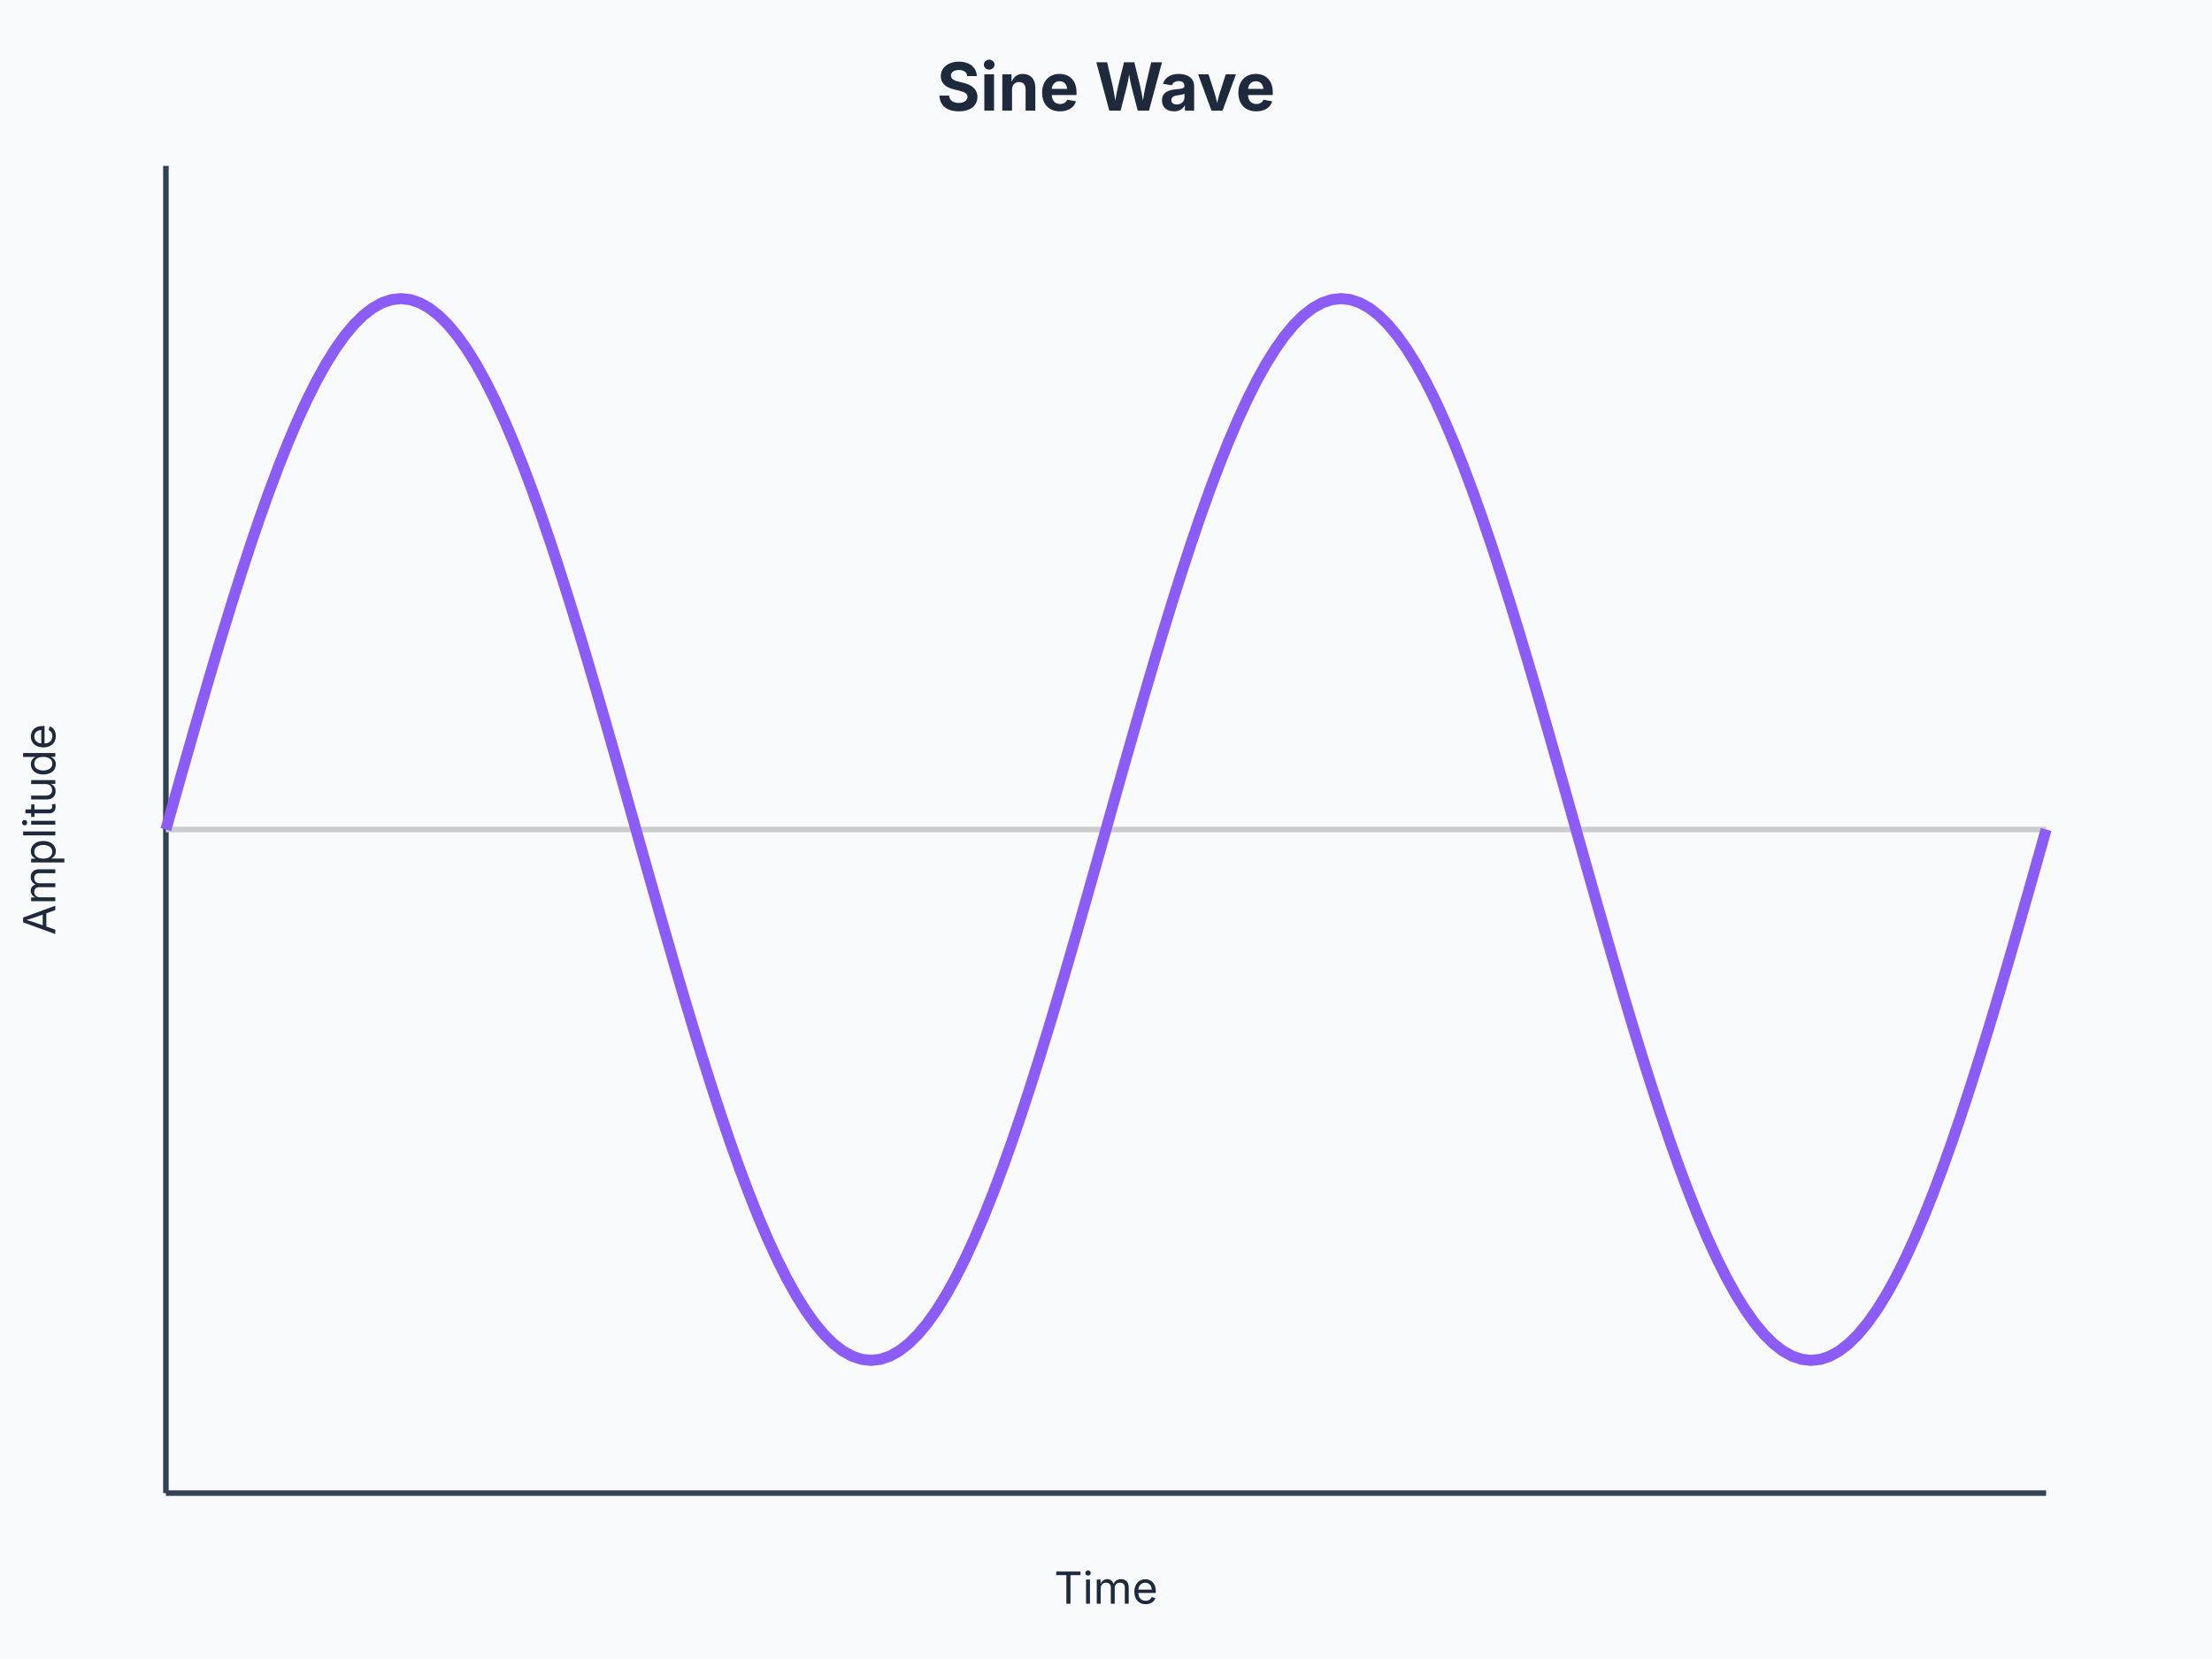
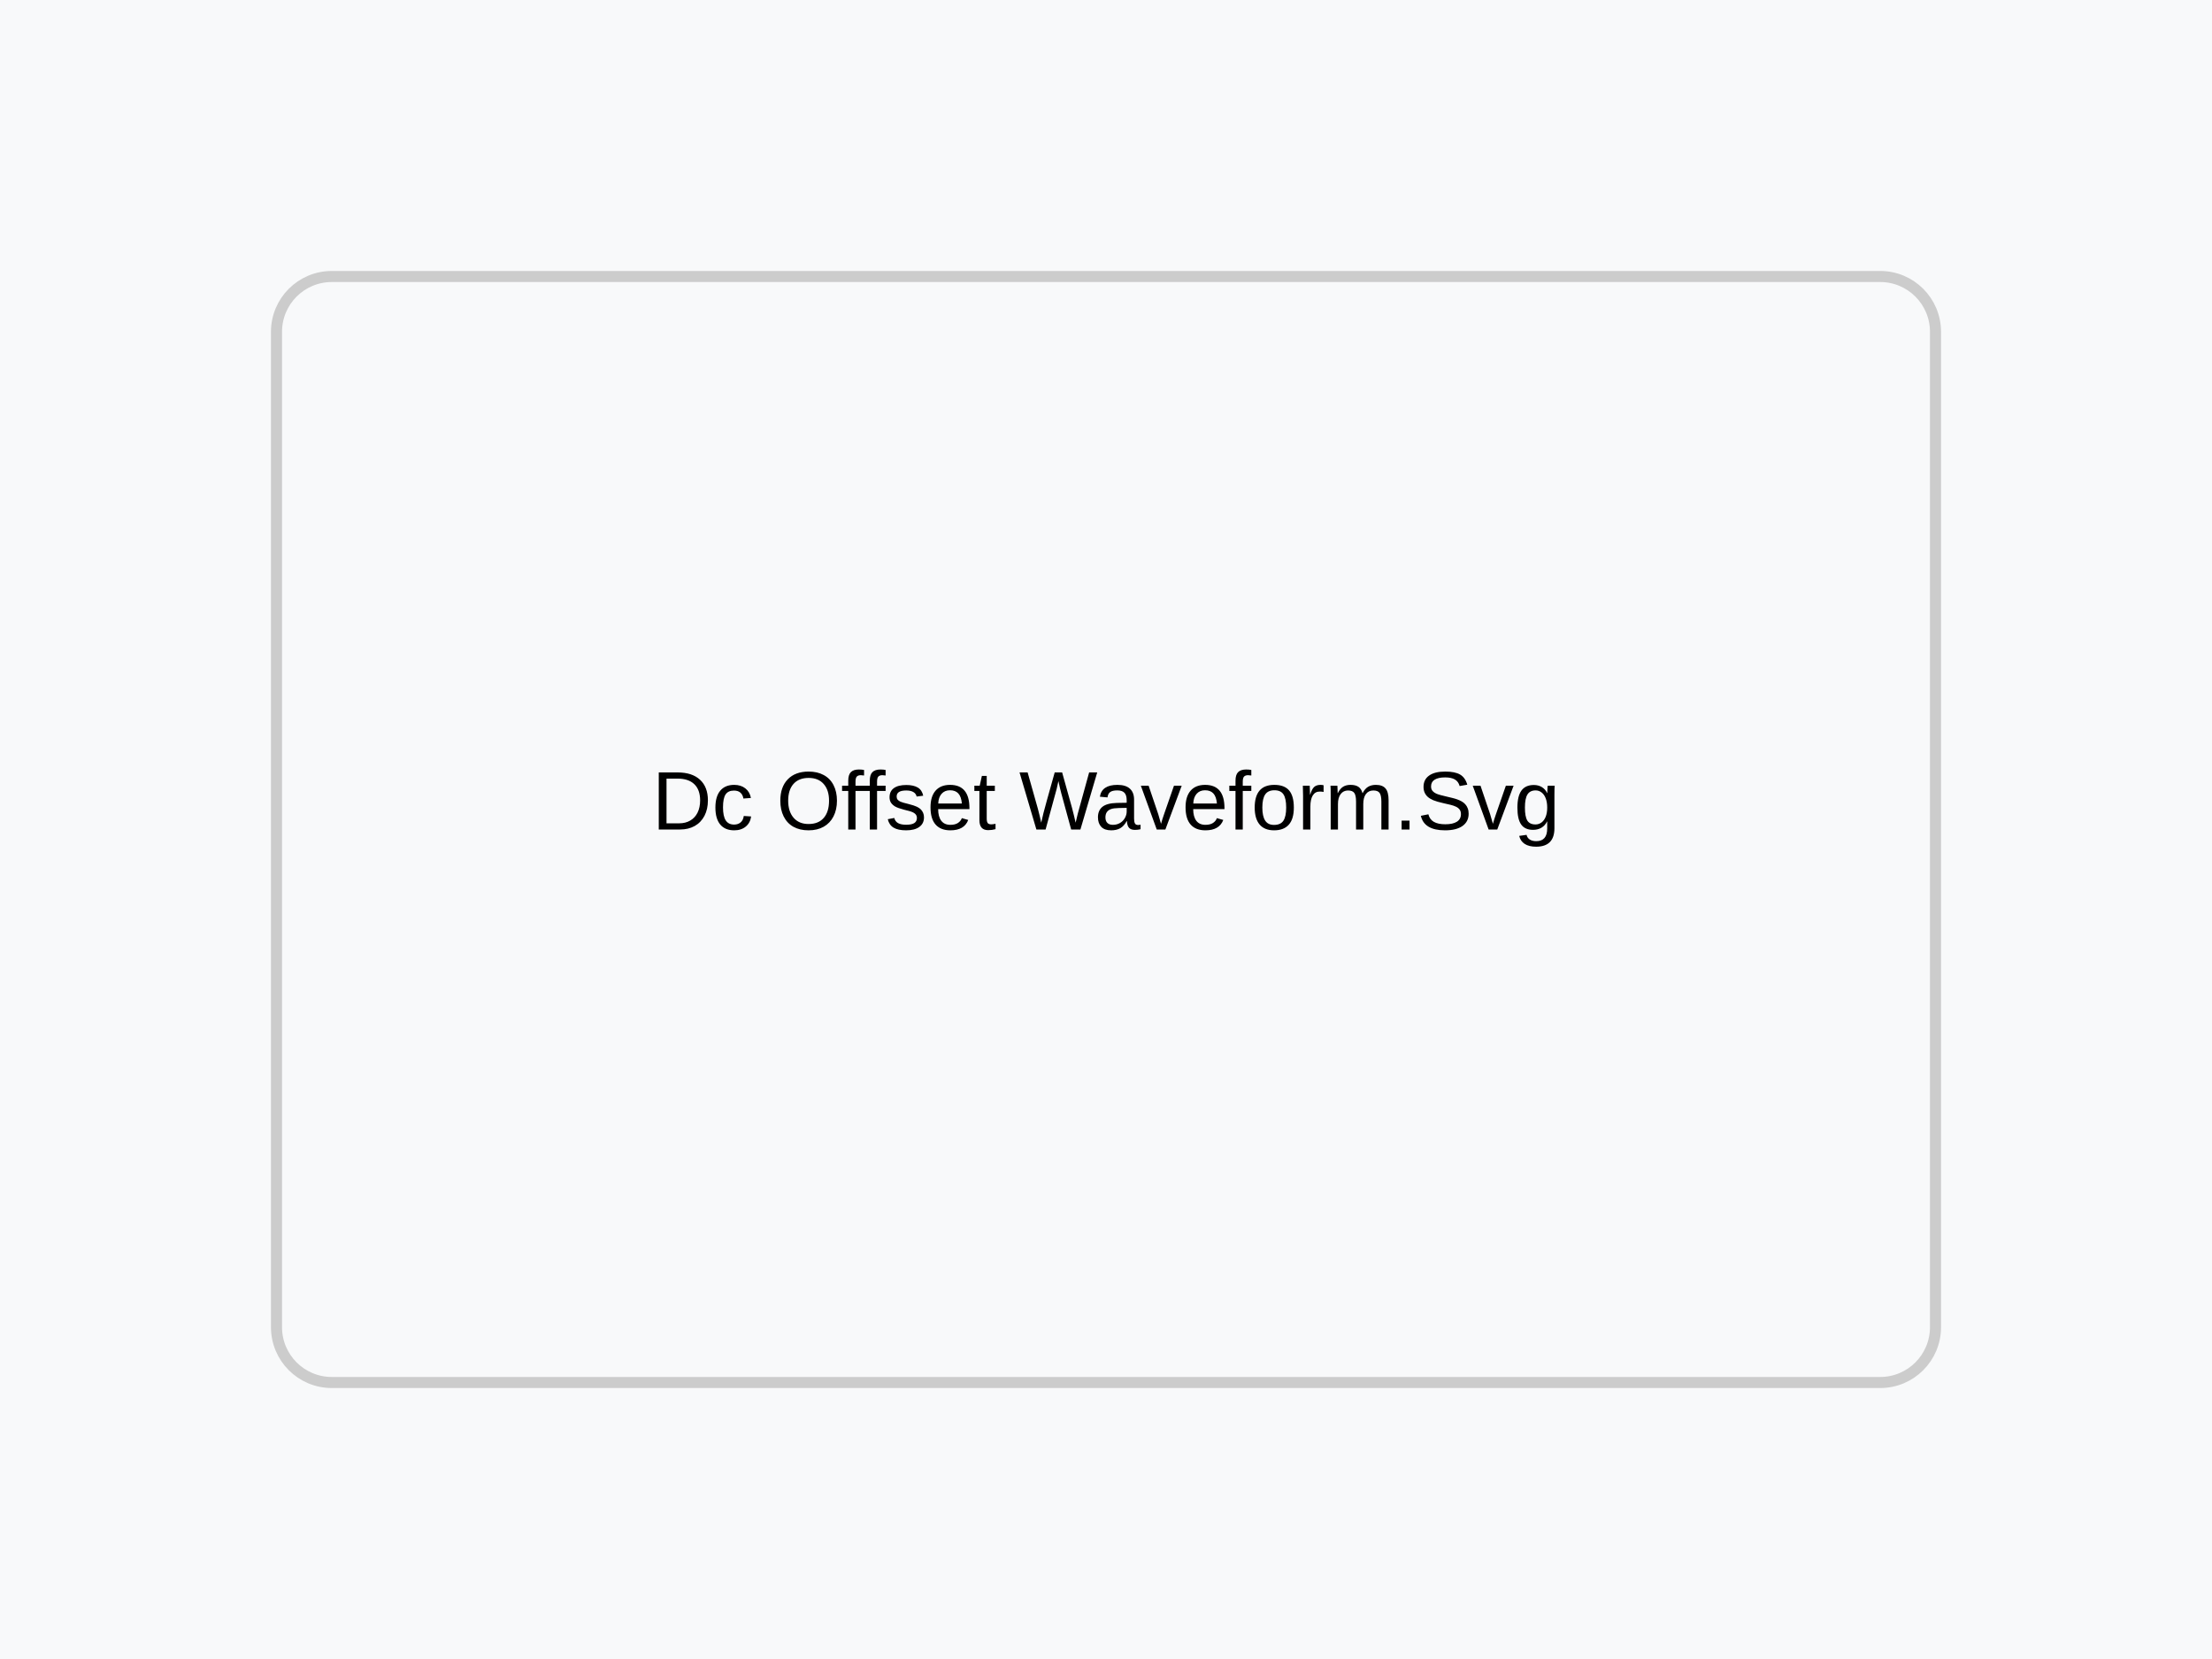
<svg xmlns="http://www.w3.org/2000/svg" viewBox="0 0 800 600">
-   <rect x="0" y="0" width="800" height="600" fill="#f8fafc" />
-   <text x="400.0" y="40.0" font-family="Inter, system-ui, sans-serif" font-size="24" fill="#1e293b" text-anchor="middle" font-weight="bold">Sine Wave</text>
-   <line x1="60" y1="540" x2="740" y2="540" stroke="#334155" stroke-width="2" opacity="1" />
-   <line x1="60" y1="540" x2="60" y2="60" stroke="#334155" stroke-width="2" opacity="1" />
-   <text x="400.0" y="580" font-family="Inter, system-ui, sans-serif" font-size="16" fill="#1e293b" text-anchor="middle" font-weight="normal">Time</text>
-   <text x="20" y="300.0" font-family="Inter, system-ui, sans-serif" font-size="16" fill="#1e293b" text-anchor="middle" font-weight="normal" transform="rotate(-90, 20, 300.0)">Amplitude</text>
-   <line x1="60" y1="300.0" x2="740" y2="300.0" stroke="#ccc" stroke-width="2" opacity="1" />
-   <path d="M 60.0 300.0 L 63.4 287.944 L 66.8 275.936 L 70.2 264.023 L 73.6 252.252 L 77.0 240.669 L 80.4 229.32 L 83.8 218.25 L 87.2 207.503 L 90.6 197.121 L 94.0 187.145 L 97.4 177.615 L 100.8 168.567 L 104.2 160.038 L 107.6 152.061 L 111.0 144.669 L 114.4 137.889 L 117.8 131.749 L 121.2 126.273 L 124.6 121.483 L 128.0 117.397 L 131.4 114.032 L 134.8 111.401 L 138.2 109.514 L 141.6 108.379 L 145.0 108.0 L 148.4 108.379 L 151.8 109.514 L 155.2 111.401 L 158.6 114.032 L 162.0 117.397 L 165.4 121.483 L 168.8 126.273 L 172.2 131.749 L 175.6 137.889 L 179.0 144.669 L 182.4 152.061 L 185.8 160.038 L 189.2 168.567 L 192.6 177.615 L 196.0 187.145 L 199.4 197.121 L 202.8 207.503 L 206.2 218.25 L 209.6 229.32 L 213.0 240.669 L 216.4 252.252 L 219.8 264.023 L 223.2 275.936 L 226.6 287.944 L 230.0 300.0 L 233.4 312.056 L 236.8 324.064 L 240.2 335.977 L 243.6 347.748 L 247 359.331 L 250.4 370.68 L 253.8 381.75 L 257.2 392.497 L 260.6 402.879 L 264.0 412.855 L 267.4 422.385 L 270.8 431.433 L 274.2 439.962 L 277.6 447.939 L 281.0 455.331 L 284.4 462.111 L 287.8 468.251 L 291.2 473.727 L 294.6 478.517 L 298.0 482.603 L 301.4 485.968 L 304.8 488.599 L 308.2 490.486 L 311.6 491.621 L 315.0 492.0 L 318.4 491.621 L 321.8 490.486 L 325.2 488.599 L 328.6 485.968 L 332.0 482.603 L 335.4 478.517 L 338.8 473.727 L 342.2 468.251 L 345.6 462.111 L 349.0 455.331 L 352.4 447.939 L 355.8 439.962 L 359.2 431.433 L 362.6 422.385 L 366.0 412.855 L 369.4 402.879 L 372.8 392.497 L 376.2 381.75 L 379.6 370.68 L 383.0 359.331 L 386.4 347.748 L 389.8 335.977 L 393.2 324.064 L 396.6 312.056 L 400.0 300 L 403.4 287.944 L 406.8 275.936 L 410.2 264.023 L 413.6 252.252 L 417.0 240.669 L 420.4 229.32 L 423.8 218.25 L 427.2 207.503 L 430.6 197.121 L 434 187.145 L 437.4 177.615 L 440.8 168.567 L 444.2 160.038 L 447.6 152.061 L 451 144.669 L 454.4 137.889 L 457.8 131.749 L 461.2 126.273 L 464.6 121.483 L 468.0 117.397 L 471.4 114.032 L 474.8 111.401 L 478.2 109.514 L 481.6 108.379 L 485.0 108.0 L 488.4 108.379 L 491.8 109.514 L 495.2 111.401 L 498.6 114.032 L 502.0 117.397 L 505.4 121.483 L 508.8 126.273 L 512.2 131.749 L 515.6 137.889 L 519.0 144.669 L 522.4 152.061 L 525.8 160.038 L 529.2 168.567 L 532.6 177.615 L 536.0 187.145 L 539.4 197.121 L 542.8 207.503 L 546.2 218.25 L 549.6 229.32 L 553.0 240.669 L 556.4 252.252 L 559.8 264.023 L 563.2 275.936 L 566.6 287.944 L 570.0 300 L 573.4 312.056 L 576.8 324.064 L 580.2 335.977 L 583.6 347.748 L 587.0 359.331 L 590.4 370.68 L 593.8 381.75 L 597.2 392.497 L 600.6 402.879 L 604.0 412.855 L 607.4 422.385 L 610.8 431.433 L 614.2 439.962 L 617.6 447.939 L 621.0 455.331 L 624.4 462.111 L 627.8 468.251 L 631.2 473.727 L 634.6 478.517 L 638.0 482.603 L 641.4 485.968 L 644.8 488.599 L 648.2 490.486 L 651.6 491.621 L 655.0 492.0 L 658.4 491.621 L 661.8 490.486 L 665.2 488.599 L 668.6 485.968 L 672.0 482.603 L 675.4 478.517 L 678.8 473.727 L 682.2 468.251 L 685.6 462.111 L 689.0 455.331 L 692.4 447.939 L 695.8 439.962 L 699.2 431.433 L 702.6 422.385 L 706.0 412.855 L 709.4 402.879 L 712.8 392.497 L 716.2 381.75 L 719.6 370.68 L 723.0 359.331 L 726.4 347.748 L 729.8 335.977 L 733.2 324.064 L 736.6 312.056 L 740.0 300" fill="none" stroke="#8b5cf6" stroke-width="4" opacity="1" />
+   <defs>
+     <filter id="shadow" x="-20%" y="-20%" width="140%" height="140%">
+       <feGaussianBlur in="SourceAlpha" stdDeviation="3" />
+       <feOffset dx="2" dy="2" result="offsetblur" />
+       <feComponentTransfer>
+         <feFuncA type="linear" slope="0.5" />
+       </feComponentTransfer>
+       <feMerge>
+         <feMergeNode />
+         <feMergeNode in="SourceGraphic" />
+       </feMerge>
+     </filter>
+   </defs>
+   <rect x="0" y="0" width="800" height="600" fill="#f8f9fa" />
+   <text x="400" y="300" font-family="Arial, sans-serif" font-size="30" fill="black" text-anchor="middle" font-weight="normal">Dc Offset Waveform.Svg</text>
+   <rect x="100" y="100" width="600" height="400" rx="20" fill="none" stroke="#ccc" stroke-width="4" opacity="1" />
</svg>
